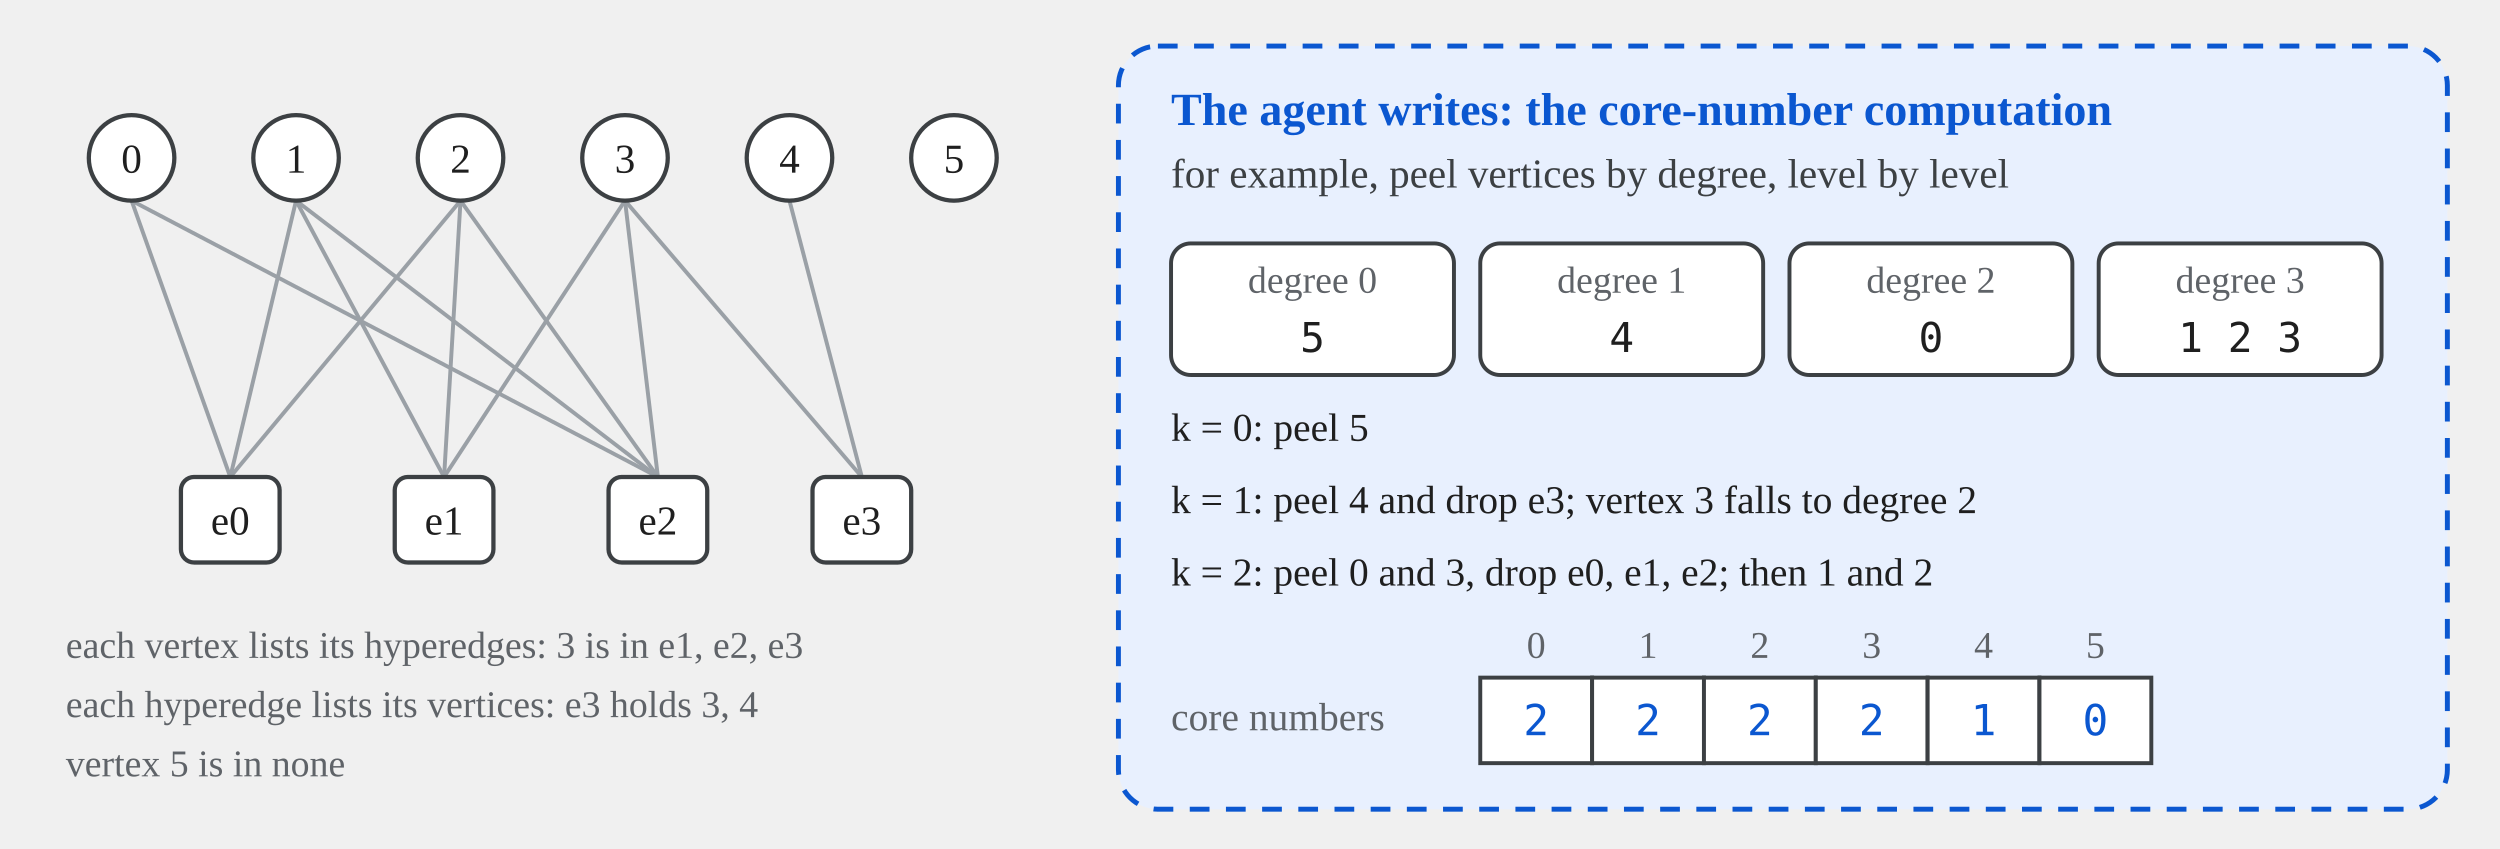
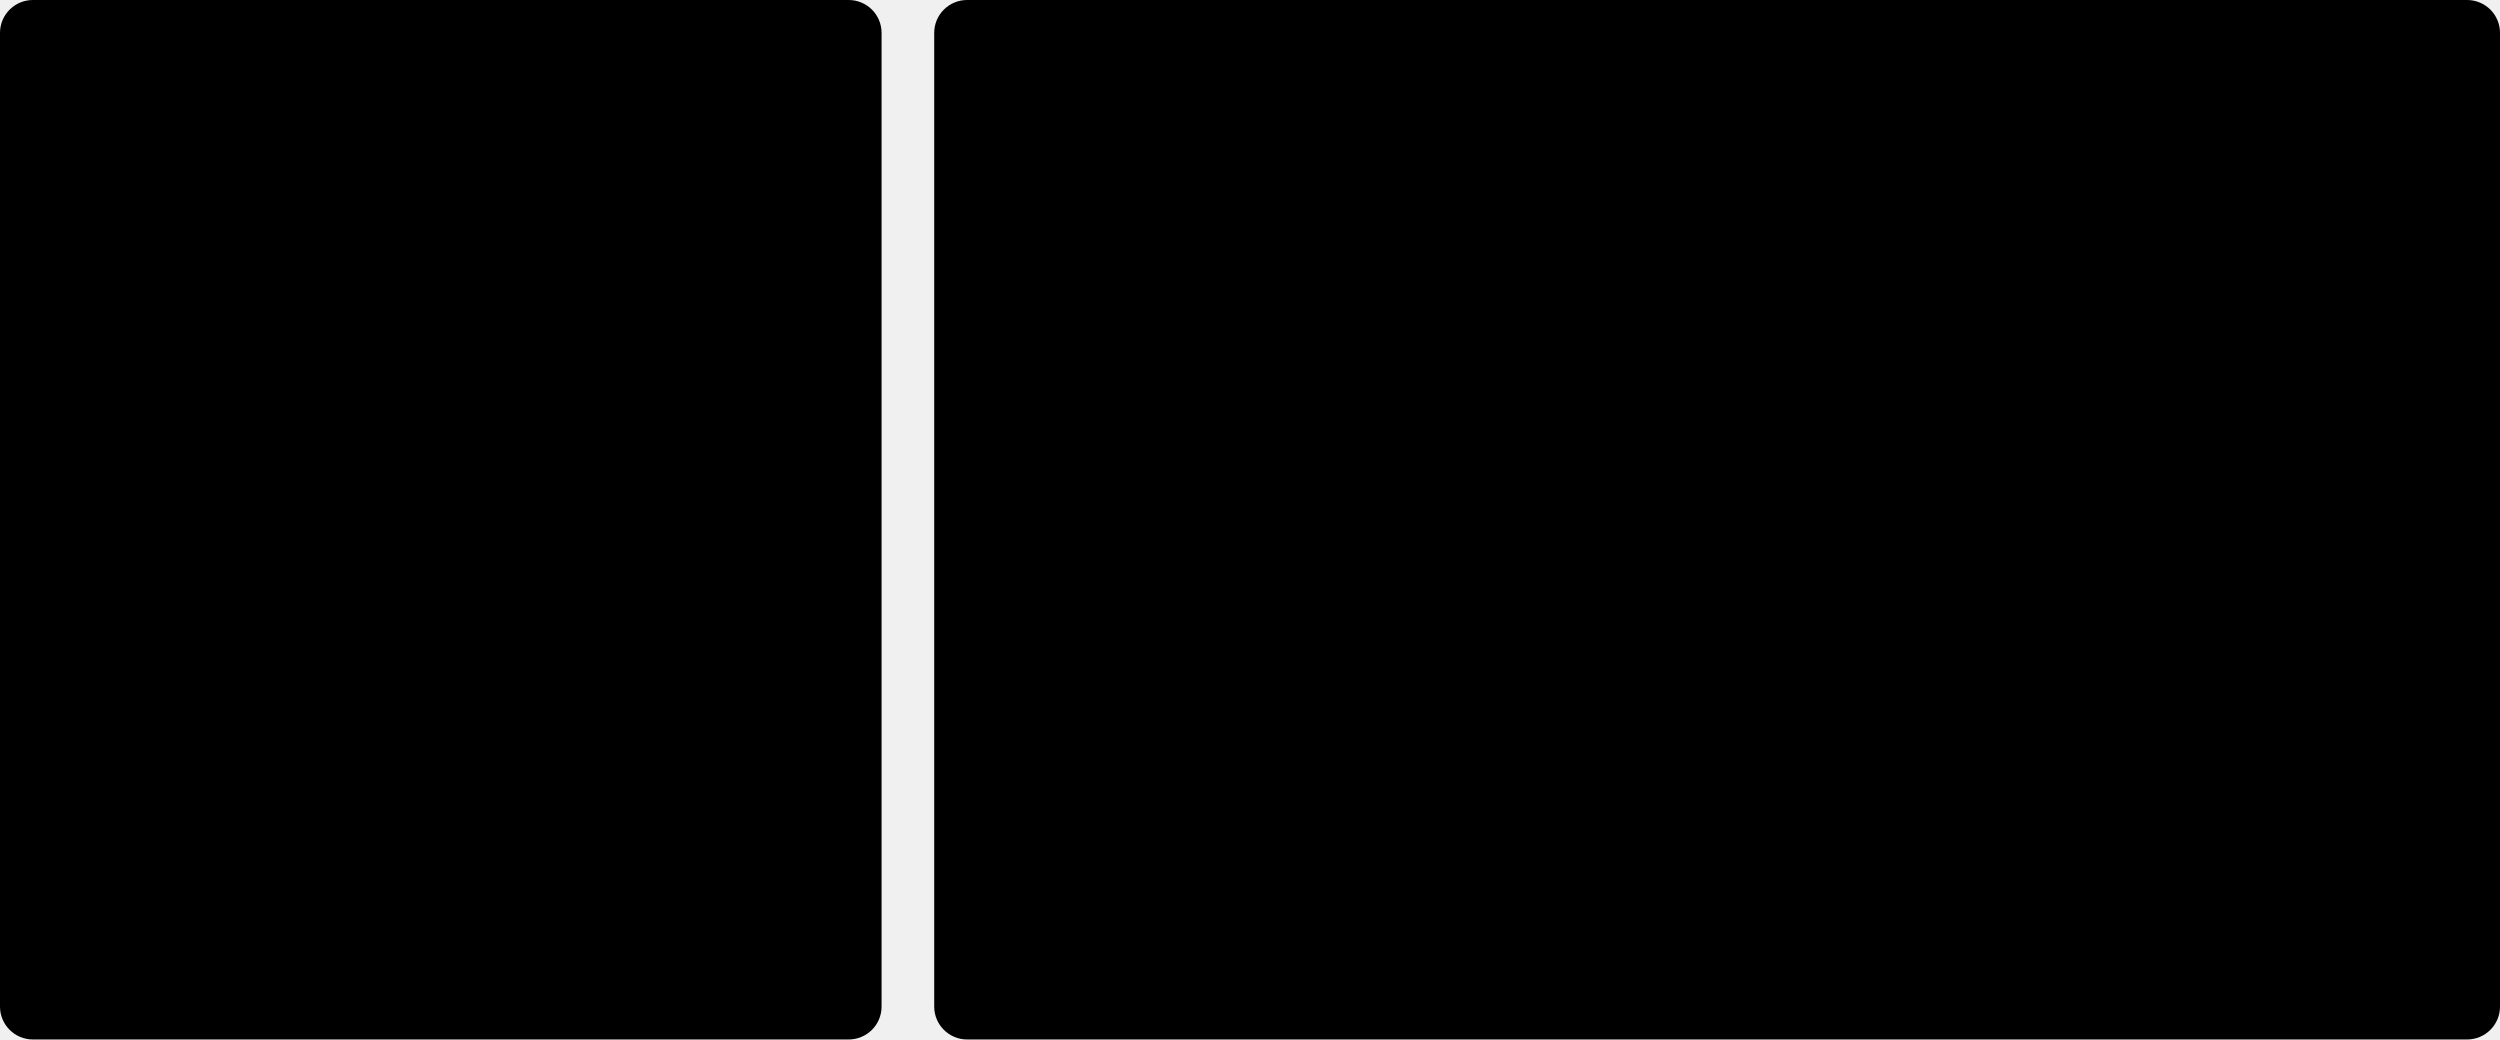
- <svg xmlns="http://www.w3.org/2000/svg" viewBox="0 22 760 258" role="img" aria-label="A hypergraph with vertices 0 to 5 and hyperedges e0 = {0,1,2}, e1 = {1,2,3}, e2 = {0,1,2,3} and e3 = {3,4}, stored both ways round. The core-number computation, the part the agent writes, is shown as peeling: vertices sit in buckets by degree; round k = 0 peels 5, k = 1 peels 4 and drops e3, k = 2 peels the rest. The core numbers are 2, 2, 2, 2, 1, 0.">
-   <g stroke="#9aa0a6" stroke-width="1.2">
-     <line x1="40" y1="83" x2="70" y2="167" />
-     <line x1="90" y1="83" x2="70" y2="167" />
-     <line x1="140" y1="83" x2="70" y2="167" />
-     <line x1="90" y1="83" x2="135" y2="167" />
-     <line x1="140" y1="83" x2="135" y2="167" />
-     <line x1="190" y1="83" x2="135" y2="167" />
-     <line x1="40" y1="83" x2="200" y2="167" />
-     <line x1="90" y1="83" x2="200" y2="167" />
-     <line x1="140" y1="83" x2="200" y2="167" />
-     <line x1="190" y1="83" x2="200" y2="167" />
-     <line x1="190" y1="83" x2="262" y2="167" />
-     <line x1="240" y1="83" x2="262" y2="167" />
-   </g>
-   <g fill="#fff" stroke="#3c4043" stroke-width="1.3">
-     <circle cx="40" cy="70" r="13" />
-     <circle cx="90" cy="70" r="13" />
-     <circle cx="140" cy="70" r="13" />
-     <circle cx="190" cy="70" r="13" />
-     <circle cx="240" cy="70" r="13" />
-     <circle cx="290" cy="70" r="13" />
-     <rect x="55" y="167" width="30" height="26" rx="4" />
-     <rect x="120" y="167" width="30" height="26" rx="4" />
-     <rect x="185" y="167" width="30" height="26" rx="4" />
-     <rect x="247" y="167" width="30" height="26" rx="4" />
-   </g>
-   <g font-size="12.5" text-anchor="middle" fill="#1f1f1f">
-     <text x="40" y="74.5">0</text>
-     <text x="90" y="74.5">1</text>
-     <text x="140" y="74.5">2</text>
-     <text x="190" y="74.5">3</text>
-     <text x="240" y="74.5">4</text>
-     <text x="290" y="74.5">5</text>
-     <text x="70" y="184.5">e0</text>
-     <text x="135" y="184.5">e1</text>
-     <text x="200" y="184.5">e2</text>
-     <text x="262" y="184.5">e3</text>
-   </g>
-   <text x="20" y="222" font-size="11.5" fill="#5f6368">each vertex lists its hyperedges: 3 is in e1, e2, e3</text>
-   <text x="20" y="240" font-size="11.5" fill="#5f6368">each hyperedge lists its vertices: e3 holds 3, 4</text>
-   <text x="20" y="258" font-size="11.5" fill="#5f6368">vertex 5 is in none</text>
-   <rect x="340" y="36" width="404" height="232" rx="12" fill="#e8f0fe" stroke="#0b57d0" stroke-width="1.5" stroke-dasharray="6 5" />
-   <text x="356" y="60" font-size="14" font-weight="600" fill="#0b57d0">The agent writes: the core-number computation</text>
-   <text x="356" y="79" font-size="12.5" fill="#3c4043">for example, peel vertices by degree, level by level</text>
-   <g fill="#fff" stroke="#3c4043" stroke-width="1.2">
-     <rect x="356" y="96" width="86" height="40" rx="6" />
-     <rect x="450" y="96" width="86" height="40" rx="6" />
-     <rect x="544" y="96" width="86" height="40" rx="6" />
-     <rect x="638" y="96" width="86" height="40" rx="6" />
-   </g>
-   <g font-size="11.5" text-anchor="middle" fill="#5f6368">
-     <text x="399" y="111">degree 0</text>
-     <text x="493" y="111">degree 1</text>
-     <text x="587" y="111">degree 2</text>
-     <text x="681" y="111">degree 3</text>
-   </g>
-   <g font-size="12.5" text-anchor="middle" fill="#1f1f1f" font-family="ui-monospace,Menlo,monospace">
-     <text x="399" y="129">5</text>
-     <text x="493" y="129">4</text>
-     <text x="587" y="129">0</text>
-     <text x="681" y="129">1 2 3</text>
-   </g>
-   <g font-size="12" fill="#1f1f1f">
-     <text x="356" y="156">k = 0: peel 5</text>
-     <text x="356" y="178">k = 1: peel 4 and drop e3; vertex 3 falls to degree 2</text>
-     <text x="356" y="200">k = 2: peel 0 and 3, drop e0, e1, e2; then 1 and 2</text>
-   </g>
-   <text x="356" y="244" font-size="12" fill="#5f6368">core numbers</text>
-   <g font-size="11.5" text-anchor="middle" fill="#5f6368">
-     <text x="467" y="222">0</text>
-     <text x="501" y="222">1</text>
-     <text x="535" y="222">2</text>
-     <text x="569" y="222">3</text>
-     <text x="603" y="222">4</text>
-     <text x="637" y="222">5</text>
-   </g>
-   <g fill="#fff" stroke="#3c4043" stroke-width="1.2">
-     <rect x="450" y="228" width="34" height="26" />
-     <rect x="484" y="228" width="34" height="26" />
-     <rect x="518" y="228" width="34" height="26" />
-     <rect x="552" y="228" width="34" height="26" />
-     <rect x="586" y="228" width="34" height="26" />
-     <rect x="620" y="228" width="34" height="26" />
-   </g>
-   <g font-size="13" text-anchor="middle" fill="#0b57d0" font-family="ui-monospace,Menlo,monospace">
-     <text x="467" y="245.5">2</text>
-     <text x="501" y="245.5">2</text>
-     <text x="535" y="245.5">2</text>
-     <text x="569" y="245.5">2</text>
-     <text x="603" y="245.5">1</text>
-     <text x="637" y="245.5">0</text>
-   </g>
+ <svg xmlns="http://www.w3.org/2000/svg" class="fig2" viewBox="0 0 760 316" role="img" aria-label="Left, what is given: a hypergraph with vertices 0 to 5 and hyperedges e0 = {0, 1, 2}, e1 = {1, 2, 3}, e2 = {0, 1, 2, 3} and e3 = {3, 4}, stored both ways round. Right, the core-number computation the agent writes, by peeling: vertices sit in buckets by degree; level k = 0 peels 5, k = 1 peels 4 and drops e3, k = 2 peels the rest. The core numbers are 2, 2, 2, 2, 1, 0.">
+   <defs>
+     <marker id="hygra-ar" viewBox="0 0 10 10" refX="9" refY="5" markerWidth="7" markerHeight="7" orient="auto">
+       <path class="arh" d="M0 0L10 5L0 10z" />
+     </marker>
+   </defs>
+   <rect class="given" x="0" y="0" width="268" height="316" rx="10" />
+   <text class="k" x="18" y="30">GIVEN</text>
+   <line class="ln" x1="34" y1="87" x2="60" y2="170" />
+   <line class="ln" x1="74" y1="87" x2="60" y2="170" />
+   <line class="ln" x1="114" y1="87" x2="60" y2="170" />
+   <line class="ln" x1="74" y1="87" x2="112" y2="170" />
+   <line class="ln" x1="114" y1="87" x2="112" y2="170" />
+   <line class="ln" x1="154" y1="87" x2="112" y2="170" />
+   <line class="ln" x1="34" y1="87" x2="164" y2="170" />
+   <line class="ln" x1="74" y1="87" x2="164" y2="170" />
+   <line class="ln" x1="114" y1="87" x2="164" y2="170" />
+   <line class="ln" x1="154" y1="87" x2="164" y2="170" />
+   <line class="ln" x1="154" y1="87" x2="216" y2="170" />
+   <line class="ln" x1="194" y1="87" x2="216" y2="170" />
+   <circle class="chip" cx="34" cy="74" r="13" />
+   <text class="num mid" x="34" y="78.5">0</text>
+   <circle class="chip" cx="74" cy="74" r="13" />
+   <text class="num mid" x="74" y="78.5">1</text>
+   <circle class="chip" cx="114" cy="74" r="13" />
+   <text class="num mid" x="114" y="78.5">2</text>
+   <circle class="chip" cx="154" cy="74" r="13" />
+   <text class="num mid" x="154" y="78.5">3</text>
+   <circle class="chip" cx="194" cy="74" r="13" />
+   <text class="num mid" x="194" y="78.5">4</text>
+   <circle class="chip" cx="234" cy="74" r="13" />
+   <text class="num mid" x="234" y="78.5">5</text>
+   <rect class="chip" x="42" y="170" width="36" height="26" rx="5" />
+   <text class="code mid" x="60.0" y="187.5">e0</text>
+   <rect class="chip" x="94" y="170" width="36" height="26" rx="5" />
+   <text class="code mid" x="112.0" y="187.5">e1</text>
+   <rect class="chip" x="146" y="170" width="36" height="26" rx="5" />
+   <text class="code mid" x="164.0" y="187.5">e2</text>
+   <rect class="chip" x="198" y="170" width="36" height="26" rx="5" />
+   <text class="code mid" x="216.0" y="187.5">e3</text>
+   <text x="18" y="230">A hypergraph, stored both</text>
+   <text x="18" y="248">ways round: each vertex</text>
+   <text x="18" y="266">lists its edges, each edge</text>
+   <text x="18" y="284">lists its vertices</text>
+   <rect class="agent" x="284" y="0" width="476" height="316" rx="10" />
+   <text class="k ak" x="304" y="30">THE AGENT WRITES</text>
+   <text class="h" x="304" y="53">The core-number computation, by peeling</text>
+   <circle class="chip" cx="313" cy="81.5" r="9" />
+   <text class="sn ak mid" x="313" y="86">1</text>
+   <text x="330" y="86">Bucket the vertices by degree</text>
+   <rect class="chip" x="304" y="98" width="99" height="44" rx="6" />
+   <text class="sm n mid" x="353.5" y="115">degree 0</text>
+   <text class="code mid" x="353.5" y="133">5</text>
+   <rect class="chip" x="411" y="98" width="99" height="44" rx="6" />
+   <text class="sm n mid" x="460.5" y="115">degree 1</text>
+   <text class="code mid" x="460.5" y="133">4</text>
+   <rect class="chip" x="518" y="98" width="99" height="44" rx="6" />
+   <text class="sm n mid" x="567.5" y="115">degree 2</text>
+   <text class="code mid" x="567.5" y="133">0</text>
+   <rect class="chip" x="625" y="98" width="99" height="44" rx="6" />
+   <text class="sm n mid" x="674.5" y="115">degree 3</text>
+   <text class="code mid" x="674.5" y="133">1 2 3</text>
+   <circle class="chip" cx="313" cy="165.5" r="9" />
+   <text class="sn ak mid" x="313" y="170">2</text>
+   <text x="330" y="170">Peel the lowest level, then the next</text>
+   <text class="n" x="330" y="194">k = 0: peel 5</text>
+   <text class="n" x="330" y="214">k = 1: peel 4 and drop e3; vertex 3 falls to degree 2</text>
+   <text class="n" x="330" y="234">k = 2: peel 0 and 3, drop e0, e1, e2; then 1 and 2</text>
+   <circle class="chip" cx="313" cy="265.5" r="9" />
+   <text class="sn ak mid" x="313" y="270">3</text>
+   <text x="330" y="270">Core numbers</text>
+   <rect class="chip on" x="454" y="252" width="40" height="28" rx="5" />
+   <text class="num b ak mid" x="474.0" y="270.5">2</text>
+   <text class="sm n mid" x="474.0" y="298">v0</text>
+   <rect class="chip on" x="498" y="252" width="40" height="28" rx="5" />
+   <text class="num b ak mid" x="518.0" y="270.5">2</text>
+   <text class="sm n mid" x="518.0" y="298">v1</text>
+   <rect class="chip on" x="542" y="252" width="40" height="28" rx="5" />
+   <text class="num b ak mid" x="562.0" y="270.5">2</text>
+   <text class="sm n mid" x="562.0" y="298">v2</text>
+   <rect class="chip on" x="586" y="252" width="40" height="28" rx="5" />
+   <text class="num b ak mid" x="606.0" y="270.5">2</text>
+   <text class="sm n mid" x="606.0" y="298">v3</text>
+   <rect class="chip on" x="630" y="252" width="40" height="28" rx="5" />
+   <text class="num b ak mid" x="650.0" y="270.5">1</text>
+   <text class="sm n mid" x="650.0" y="298">v4</text>
+   <rect class="chip on" x="674" y="252" width="40" height="28" rx="5" />
+   <text class="num b ak mid" x="694.0" y="270.5">0</text>
+   <text class="sm n mid" x="694.0" y="298">v5</text>
</svg>
